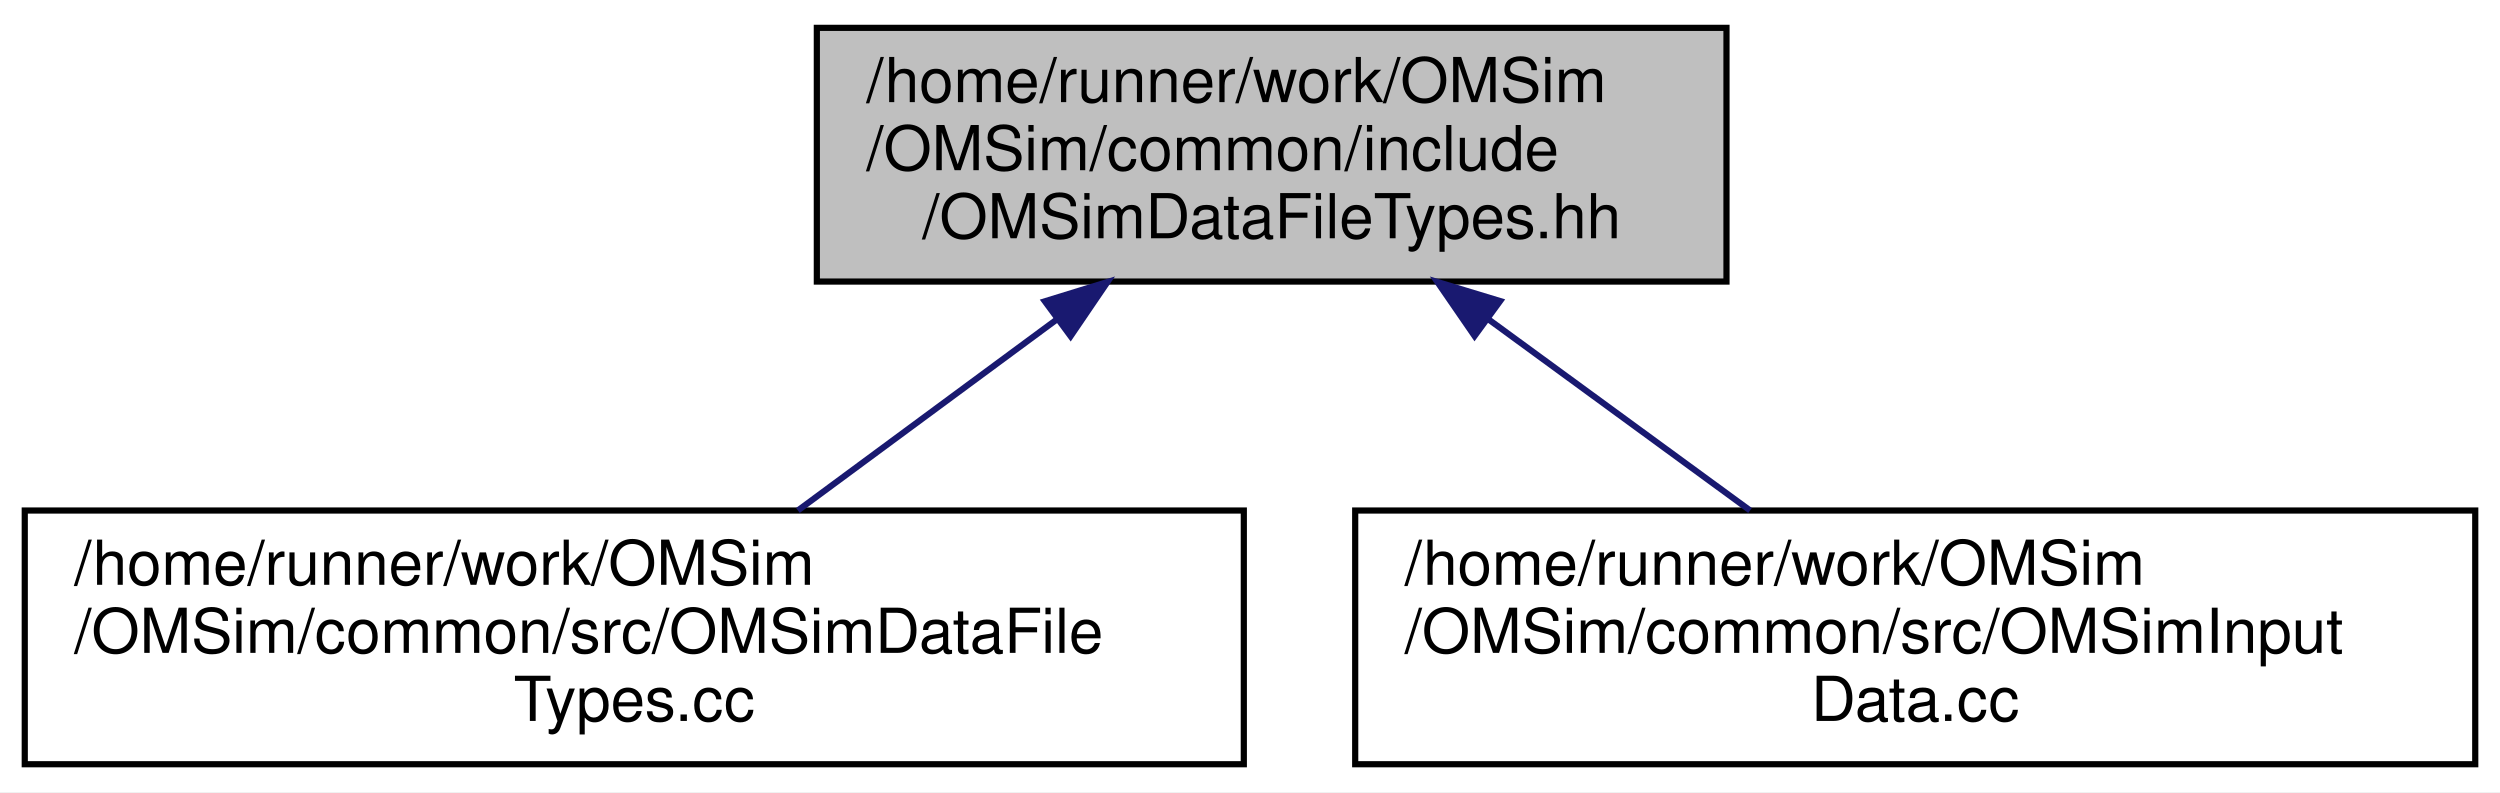
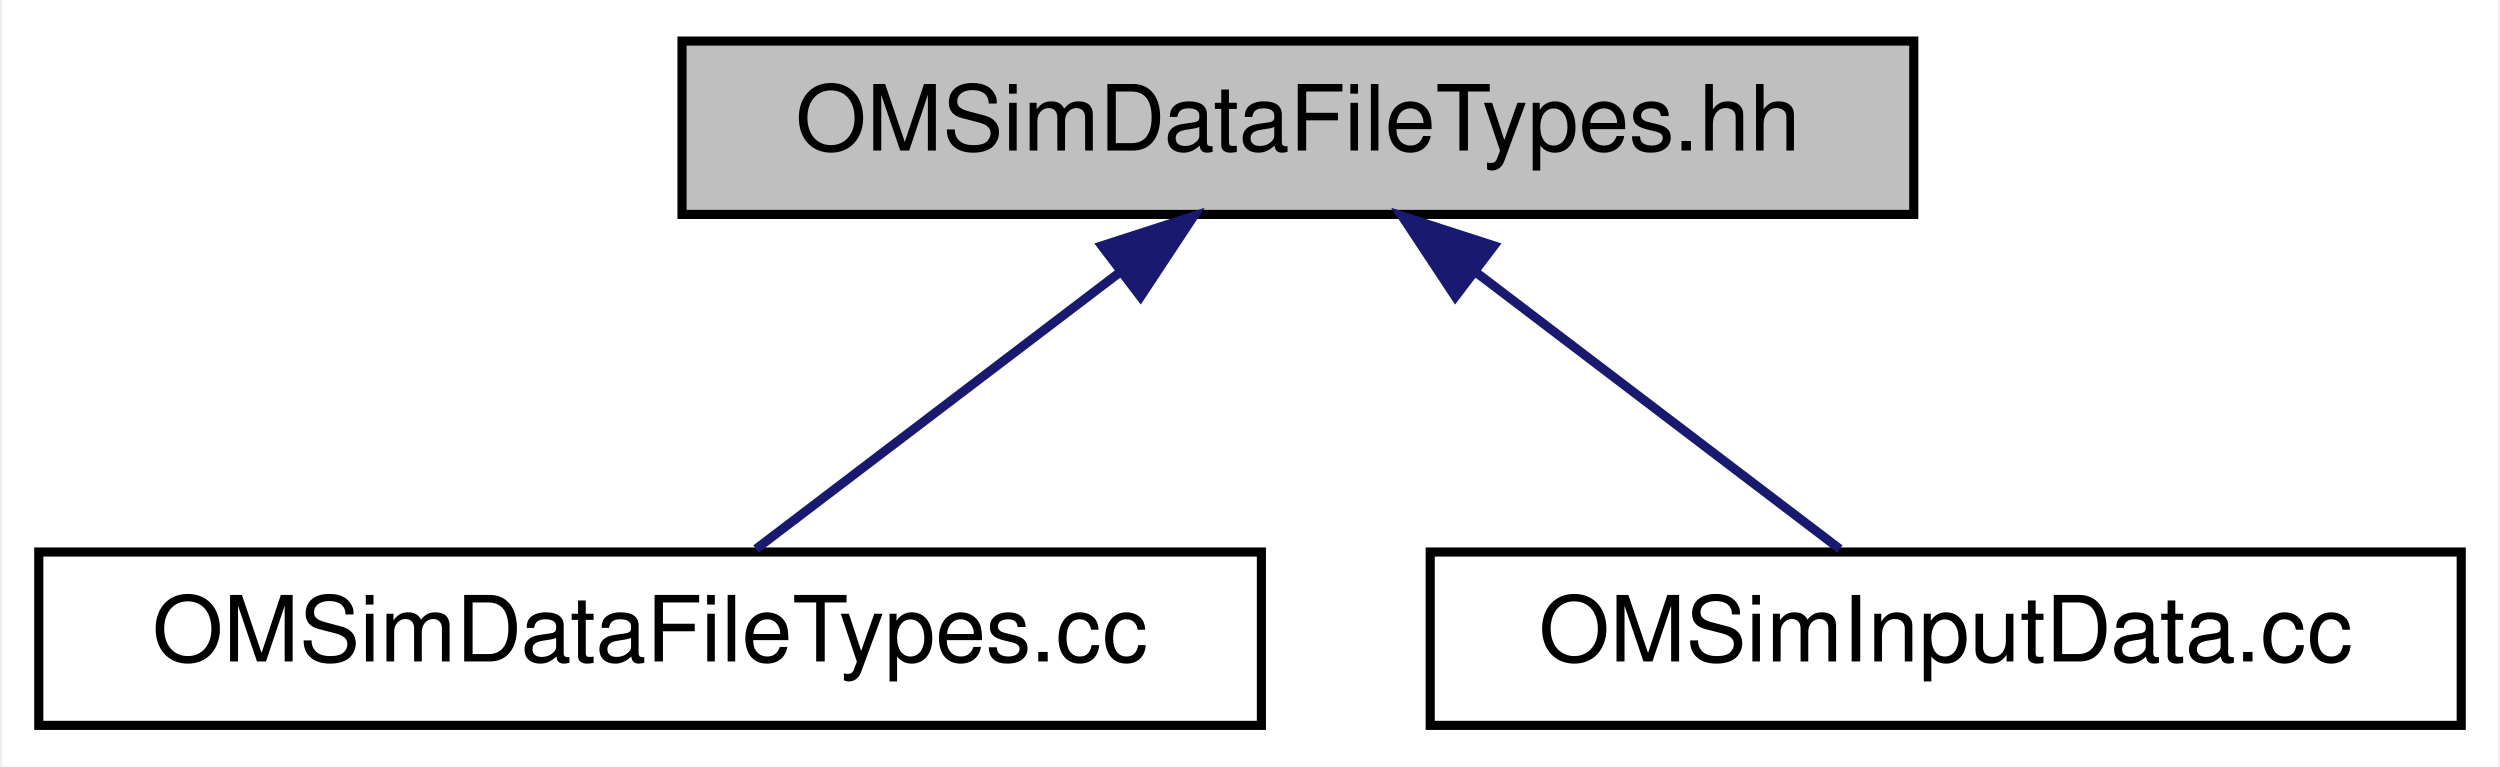
- <svg xmlns="http://www.w3.org/2000/svg" xmlns:xlink="http://www.w3.org/1999/xlink" width="404pt" height="128pt" viewBox="0.00 0.00 404.00 128.00">
-   <g id="graph0" class="graph" transform="scale(1 1) rotate(0) translate(4 124)">
-     <polygon fill="white" stroke="transparent" points="-4,4 -4,-124 400,-124 400,4 -4,4" />
+ <svg xmlns="http://www.w3.org/2000/svg" xmlns:xlink="http://www.w3.org/1999/xlink" width="274pt" height="84pt" viewBox="0.00 0.00 273.50 84.00">
+   <g id="graph0" class="graph" transform="scale(1 1) rotate(0) translate(4 80)">
+     <polygon fill="white" stroke="transparent" points="-4,4 -4,-80 269.5,-80 269.5,4 -4,4" />
    <g id="node1" class="node">
      <g id="a_node1">
        <a xlink:title=" ">
-           <polygon fill="#bfbfbf" stroke="black" points="128,-78.5 128,-119.5 275,-119.5 275,-78.5 128,-78.5" />
-           <text text-anchor="start" x="136" y="-107.5" font-family="Helvetica,sans-Serif" font-size="10.00">/home/runner/work/OMSim</text>
-           <text text-anchor="start" x="136" y="-96.5" font-family="Helvetica,sans-Serif" font-size="10.00">/OMSim/common/include</text>
-           <text text-anchor="middle" x="201.5" y="-85.5" font-family="Helvetica,sans-Serif" font-size="10.00">/OMSimDataFileTypes.hh</text>
+           <polygon fill="#bfbfbf" stroke="black" points="70.5,-56.5 70.5,-75.5 205.5,-75.5 205.5,-56.5 70.5,-56.5" />
+           <text text-anchor="middle" x="138" y="-63.5" font-family="Helvetica,sans-Serif" font-size="10.00">OMSimDataFileTypes.hh</text>
        </a>
      </g>
    </g>
    <g id="node2" class="node">
      <g id="a_node2">
        <a xlink:href="_o_m_sim_data_file_types_8cc.html" target="_top" xlink:title="Collection of classes and methods to handle material creation from user data in json files.">
-           <polygon fill="white" stroke="black" points="0,-0.5 0,-41.5 197,-41.5 197,-0.5 0,-0.5" />
-           <text text-anchor="start" x="8" y="-29.5" font-family="Helvetica,sans-Serif" font-size="10.00">/home/runner/work/OMSim</text>
-           <text text-anchor="start" x="8" y="-18.5" font-family="Helvetica,sans-Serif" font-size="10.00">/OMSim/common/src/OMSimDataFile</text>
-           <text text-anchor="middle" x="98.5" y="-7.5" font-family="Helvetica,sans-Serif" font-size="10.00">Types.cc</text>
+           <polygon fill="white" stroke="black" points="0,-0.5 0,-19.5 134,-19.5 134,-0.5 0,-0.5" />
+           <text text-anchor="middle" x="67" y="-7.5" font-family="Helvetica,sans-Serif" font-size="10.00">OMSimDataFileTypes.cc</text>
        </a>
      </g>
    </g>
    <g id="edge1" class="edge">
-       <path fill="none" stroke="midnightblue" d="M166.74,-72.35C153.08,-62.27 137.66,-50.89 124.94,-41.51" />
-       <polygon fill="midnightblue" stroke="midnightblue" points="164.85,-75.31 174.97,-78.43 169.01,-69.67 164.85,-75.31" />
+       <path fill="none" stroke="midnightblue" d="M118.41,-50.1C105.63,-40.38 89.39,-28.03 78.61,-19.83" />
+       <polygon fill="midnightblue" stroke="midnightblue" points="116.51,-53.06 126.59,-56.32 120.75,-47.48 116.51,-53.06" />
    </g>
    <g id="node3" class="node">
      <g id="a_node3">
        <a xlink:href="_o_m_sim_input_data_8cc.html" target="_top" xlink:title="Input data from external files are read and saved to memory.">
-           <polygon fill="white" stroke="black" points="215,-0.5 215,-41.5 396,-41.5 396,-0.5 215,-0.5" />
-           <text text-anchor="start" x="223" y="-29.5" font-family="Helvetica,sans-Serif" font-size="10.00">/home/runner/work/OMSim</text>
-           <text text-anchor="start" x="223" y="-18.5" font-family="Helvetica,sans-Serif" font-size="10.00">/OMSim/common/src/OMSimInput</text>
-           <text text-anchor="middle" x="305.5" y="-7.5" font-family="Helvetica,sans-Serif" font-size="10.00">Data.cc</text>
+           <polygon fill="white" stroke="black" points="152.5,-0.5 152.5,-19.5 265.5,-19.5 265.5,-0.5 152.5,-0.5" />
+           <text text-anchor="middle" x="209" y="-7.5" font-family="Helvetica,sans-Serif" font-size="10.00">OMSimInputData.cc</text>
        </a>
      </g>
    </g>
    <g id="edge2" class="edge">
-       <path fill="none" stroke="midnightblue" d="M236.6,-72.35C250.39,-62.27 265.96,-50.89 278.81,-41.51" />
-       <polygon fill="midnightblue" stroke="midnightblue" points="234.29,-69.7 228.28,-78.43 238.42,-75.35 234.29,-69.7" />
+       <path fill="none" stroke="midnightblue" d="M157.59,-50.1C170.37,-40.38 186.61,-28.03 197.39,-19.83" />
+       <polygon fill="midnightblue" stroke="midnightblue" points="155.25,-47.48 149.41,-56.32 159.49,-53.06 155.25,-47.48" />
    </g>
  </g>
</svg>
